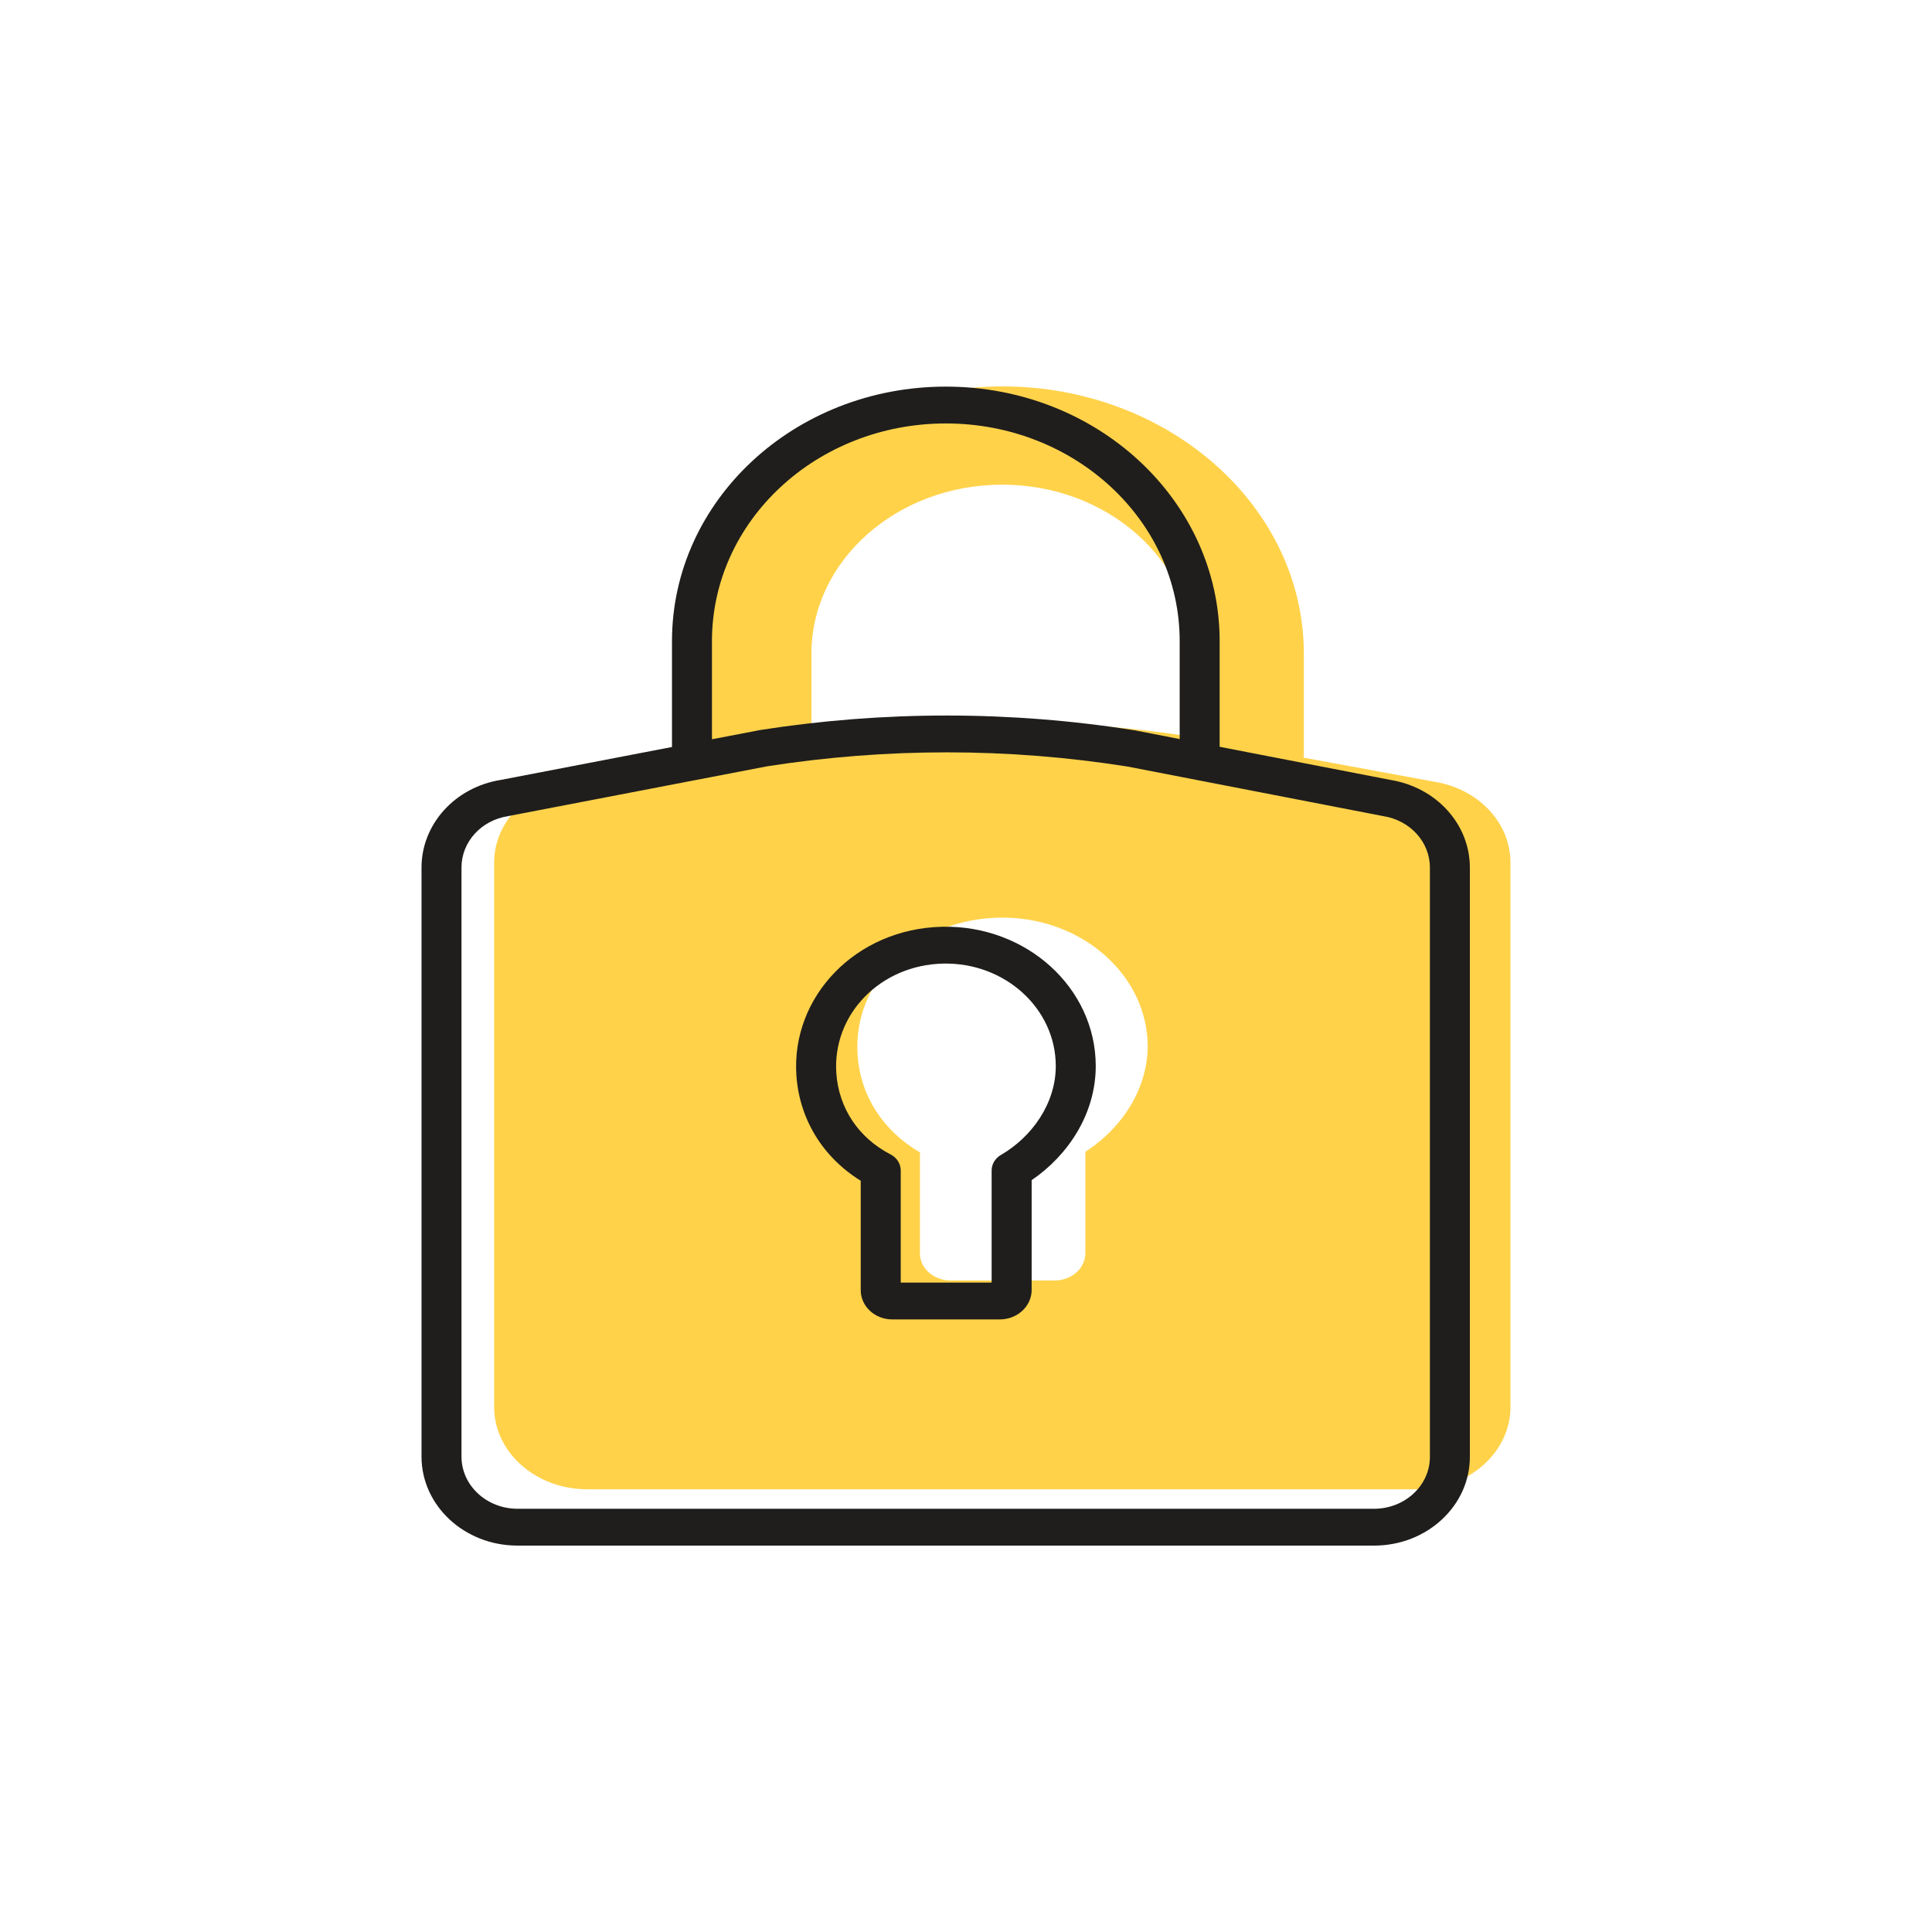
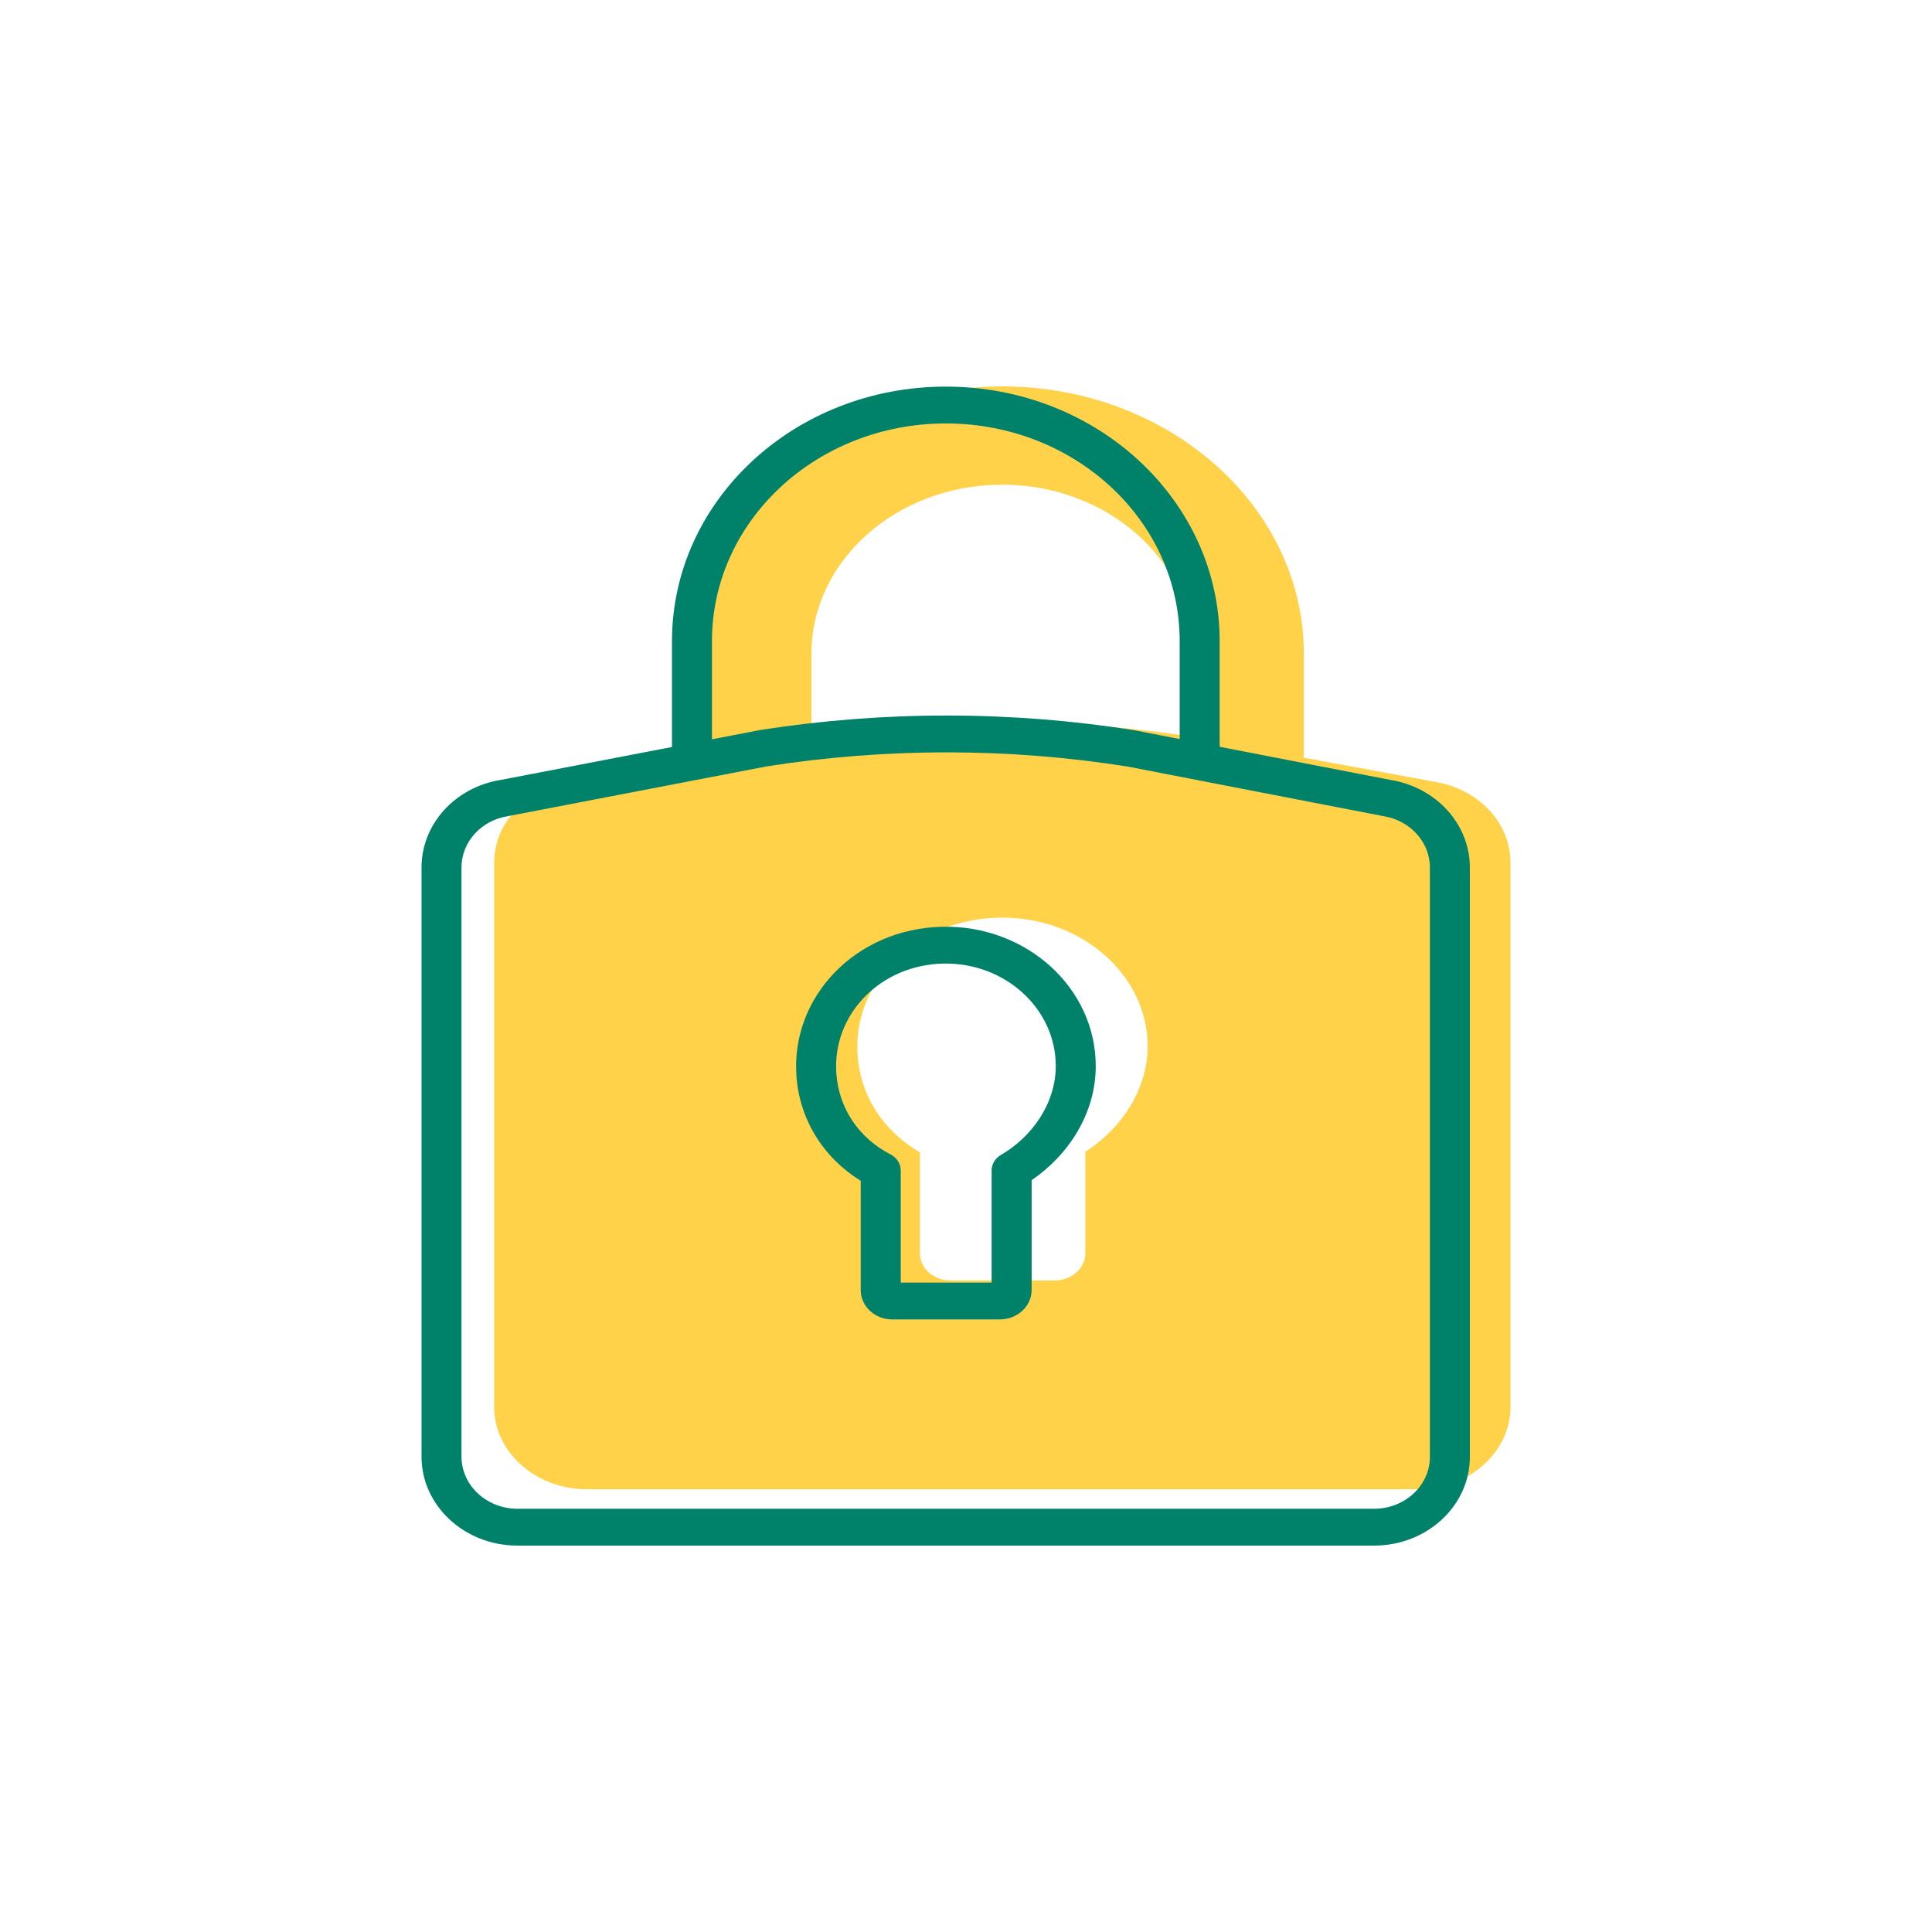
<svg xmlns="http://www.w3.org/2000/svg" width="45" height="45" fill="none" viewBox="0 0 45 45">
-   <path fill="#FFD24A" d="M33.388 18.204l-3.025-.557c0-.024.006-.054.006-.078v-2.343c0-3.433-3.152-6.226-7.026-6.226-3.875 0-7.021 2.793-7.021 6.226v2.43l-3.02.553c-1.037.157-1.793.95-1.793 1.888V32.77c0 1.057.971 1.918 2.164 1.918h19.345c1.192 0 2.164-.861 2.164-1.918V20.097c0-.939-.75-1.731-1.794-1.893zm-8.108 8.623v2.362c0 .352-.32.636-.718.636H22.14c-.392 0-.713-.284-.713-.63v-2.353c-.86-.504-1.385-1.316-1.451-2.26-.06-.836.254-1.633.883-2.245.624-.601 1.48-.944 2.406-.963 1.905-.04 3.467 1.325 3.467 3.003-.006.944-.552 1.868-1.452 2.45zm2.511-9.655l-.16-.029c-.005 0-.01 0-.016-.005-1.397-.21-2.826-.318-4.245-.318-1.407 0-2.831.108-4.222.313-.006 0-.011 0-.017.005l-.231.044v-1.956c0-2.171 1.992-3.937 4.443-3.937 2.45 0 4.443 1.766 4.443 3.937v1.946h.005z" />
-   <path fill="#1F1E1C" fill-rule="evenodd" d="M22.03 9.863c-3.003 0-5.447 2.263-5.447 5.07v2.286l1.096-.21.017-.004c2.893-.453 5.843-.453 8.736.006l.01.001.007.002 1.028.2v-2.281c0-2.803-2.44-5.07-5.447-5.07zm-6.378 5.07v2.466l-3.984.766c-1.075.17-1.85 1.038-1.85 2.041v13.72c0 1.145 1 2.074 2.236 2.074h19.952c1.236 0 2.236-.934 2.23-2.076V20.206c0-1.005-.777-1.865-1.848-2.04l-3.98-.772v-2.461c0-3.268-2.847-5.928-6.378-5.928-3.525 0-6.378 2.654-6.378 5.928zm2.21 2.917l-6.012 1.156-.018.004c-.622.095-1.083.599-1.083 1.196v13.72c0 .677.59 1.216 1.305 1.216h19.952c.715 0 1.303-.543 1.299-1.214V20.207c0-.596-.46-1.098-1.085-1.198-.006 0-.011-.002-.017-.003l-5.938-1.151c-2.782-.441-5.62-.441-8.404-.005zm4.106 4.594c1.436-.031 2.623 1.045 2.623 2.386 0 .871-.553 1.65-1.276 2.07-.136.078-.218.215-.218.363v2.611H20.98v-2.611c0-.156-.09-.299-.238-.375-.74-.382-1.204-1.07-1.262-1.887-.096-1.375 1.027-2.526 2.488-2.557zm3.554 2.386c0-1.814-1.608-3.286-3.576-3.244-2.01.043-3.525 1.628-3.396 3.47v.001c.071 1.006.61 1.896 1.498 2.445v2.55c0 .363.317.68.736.68h2.503c.413 0 .742-.311.742-.686v-2.558c.85-.578 1.493-1.546 1.493-2.658z" clip-rule="evenodd" />
+   <path fill="#FFD24A" d="M33.388 18.204l-3.025-.557c0-.024.006-.054.006-.078v-2.343c0-3.433-3.152-6.226-7.026-6.226-3.875 0-7.02 2.793-7.02 6.226v2.43l-3.02.553c-1.038.157-1.794.95-1.794 1.888V32.77c0 1.057.972 1.918 2.164 1.918h19.345c1.193 0 2.164-.861 2.164-1.918V20.097c0-.939-.75-1.731-1.794-1.893zm-8.108 8.623v2.362c0 .352-.32.636-.718.636H22.14c-.392 0-.713-.284-.713-.63v-2.353c-.86-.504-1.385-1.316-1.451-2.26-.06-.836.254-1.633.883-2.245.624-.601 1.48-.944 2.406-.963 1.905-.04 3.467 1.325 3.467 3.003-.006.944-.552 1.868-1.452 2.45zm2.511-9.655l-.16-.029c-.005 0-.01 0-.016-.005-1.397-.21-2.826-.318-4.245-.318-1.407 0-2.831.108-4.222.313-.006 0-.011 0-.017.005l-.231.044v-1.956c0-2.171 1.992-3.937 4.443-3.937 2.45 0 4.443 1.766 4.443 3.937v1.946h.005z" />
+   <path fill="#008169" fill-rule="evenodd" d="M22.03 9.863c-3.002 0-5.447 2.263-5.447 5.07v2.286l1.096-.21.017-.004c2.893-.453 5.843-.453 8.736.006l.01.001.007.002 1.028.2v-2.281c0-2.803-2.44-5.07-5.447-5.07zm-6.378 5.07v2.466l-3.984.766c-1.075.17-1.85 1.038-1.85 2.041v13.72c0 1.145 1 2.074 2.236 2.074h19.952c1.236 0 2.236-.934 2.23-2.076V20.206c0-1.005-.777-1.865-1.848-2.04l-3.98-.772v-2.461c0-3.268-2.847-5.928-6.378-5.928-3.524 0-6.378 2.654-6.378 5.928zm2.21 2.917l-6.012 1.156-.018.004c-.622.095-1.083.599-1.083 1.196v13.72c0 .677.59 1.216 1.305 1.216h19.952c.715 0 1.303-.543 1.299-1.214V20.207c0-.596-.46-1.098-1.085-1.198-.006 0-.011-.002-.017-.003l-5.937-1.151c-2.783-.441-5.621-.441-8.405-.005zm4.106 4.594c1.436-.031 2.623 1.045 2.623 2.386 0 .871-.553 1.65-1.276 2.07-.135.078-.218.215-.218.363v2.611H20.98v-2.611c0-.156-.09-.299-.238-.375-.74-.382-1.204-1.07-1.262-1.887-.096-1.375 1.027-2.526 2.488-2.557zm3.554 2.386c0-1.814-1.608-3.286-3.576-3.244-2.01.043-3.525 1.628-3.396 3.47v.001c.071 1.006.61 1.896 1.498 2.445v2.55c0 .363.317.68.736.68h2.503c.413 0 .742-.311.742-.686v-2.558c.85-.578 1.493-1.546 1.493-2.658z" clip-rule="evenodd" />
</svg>
